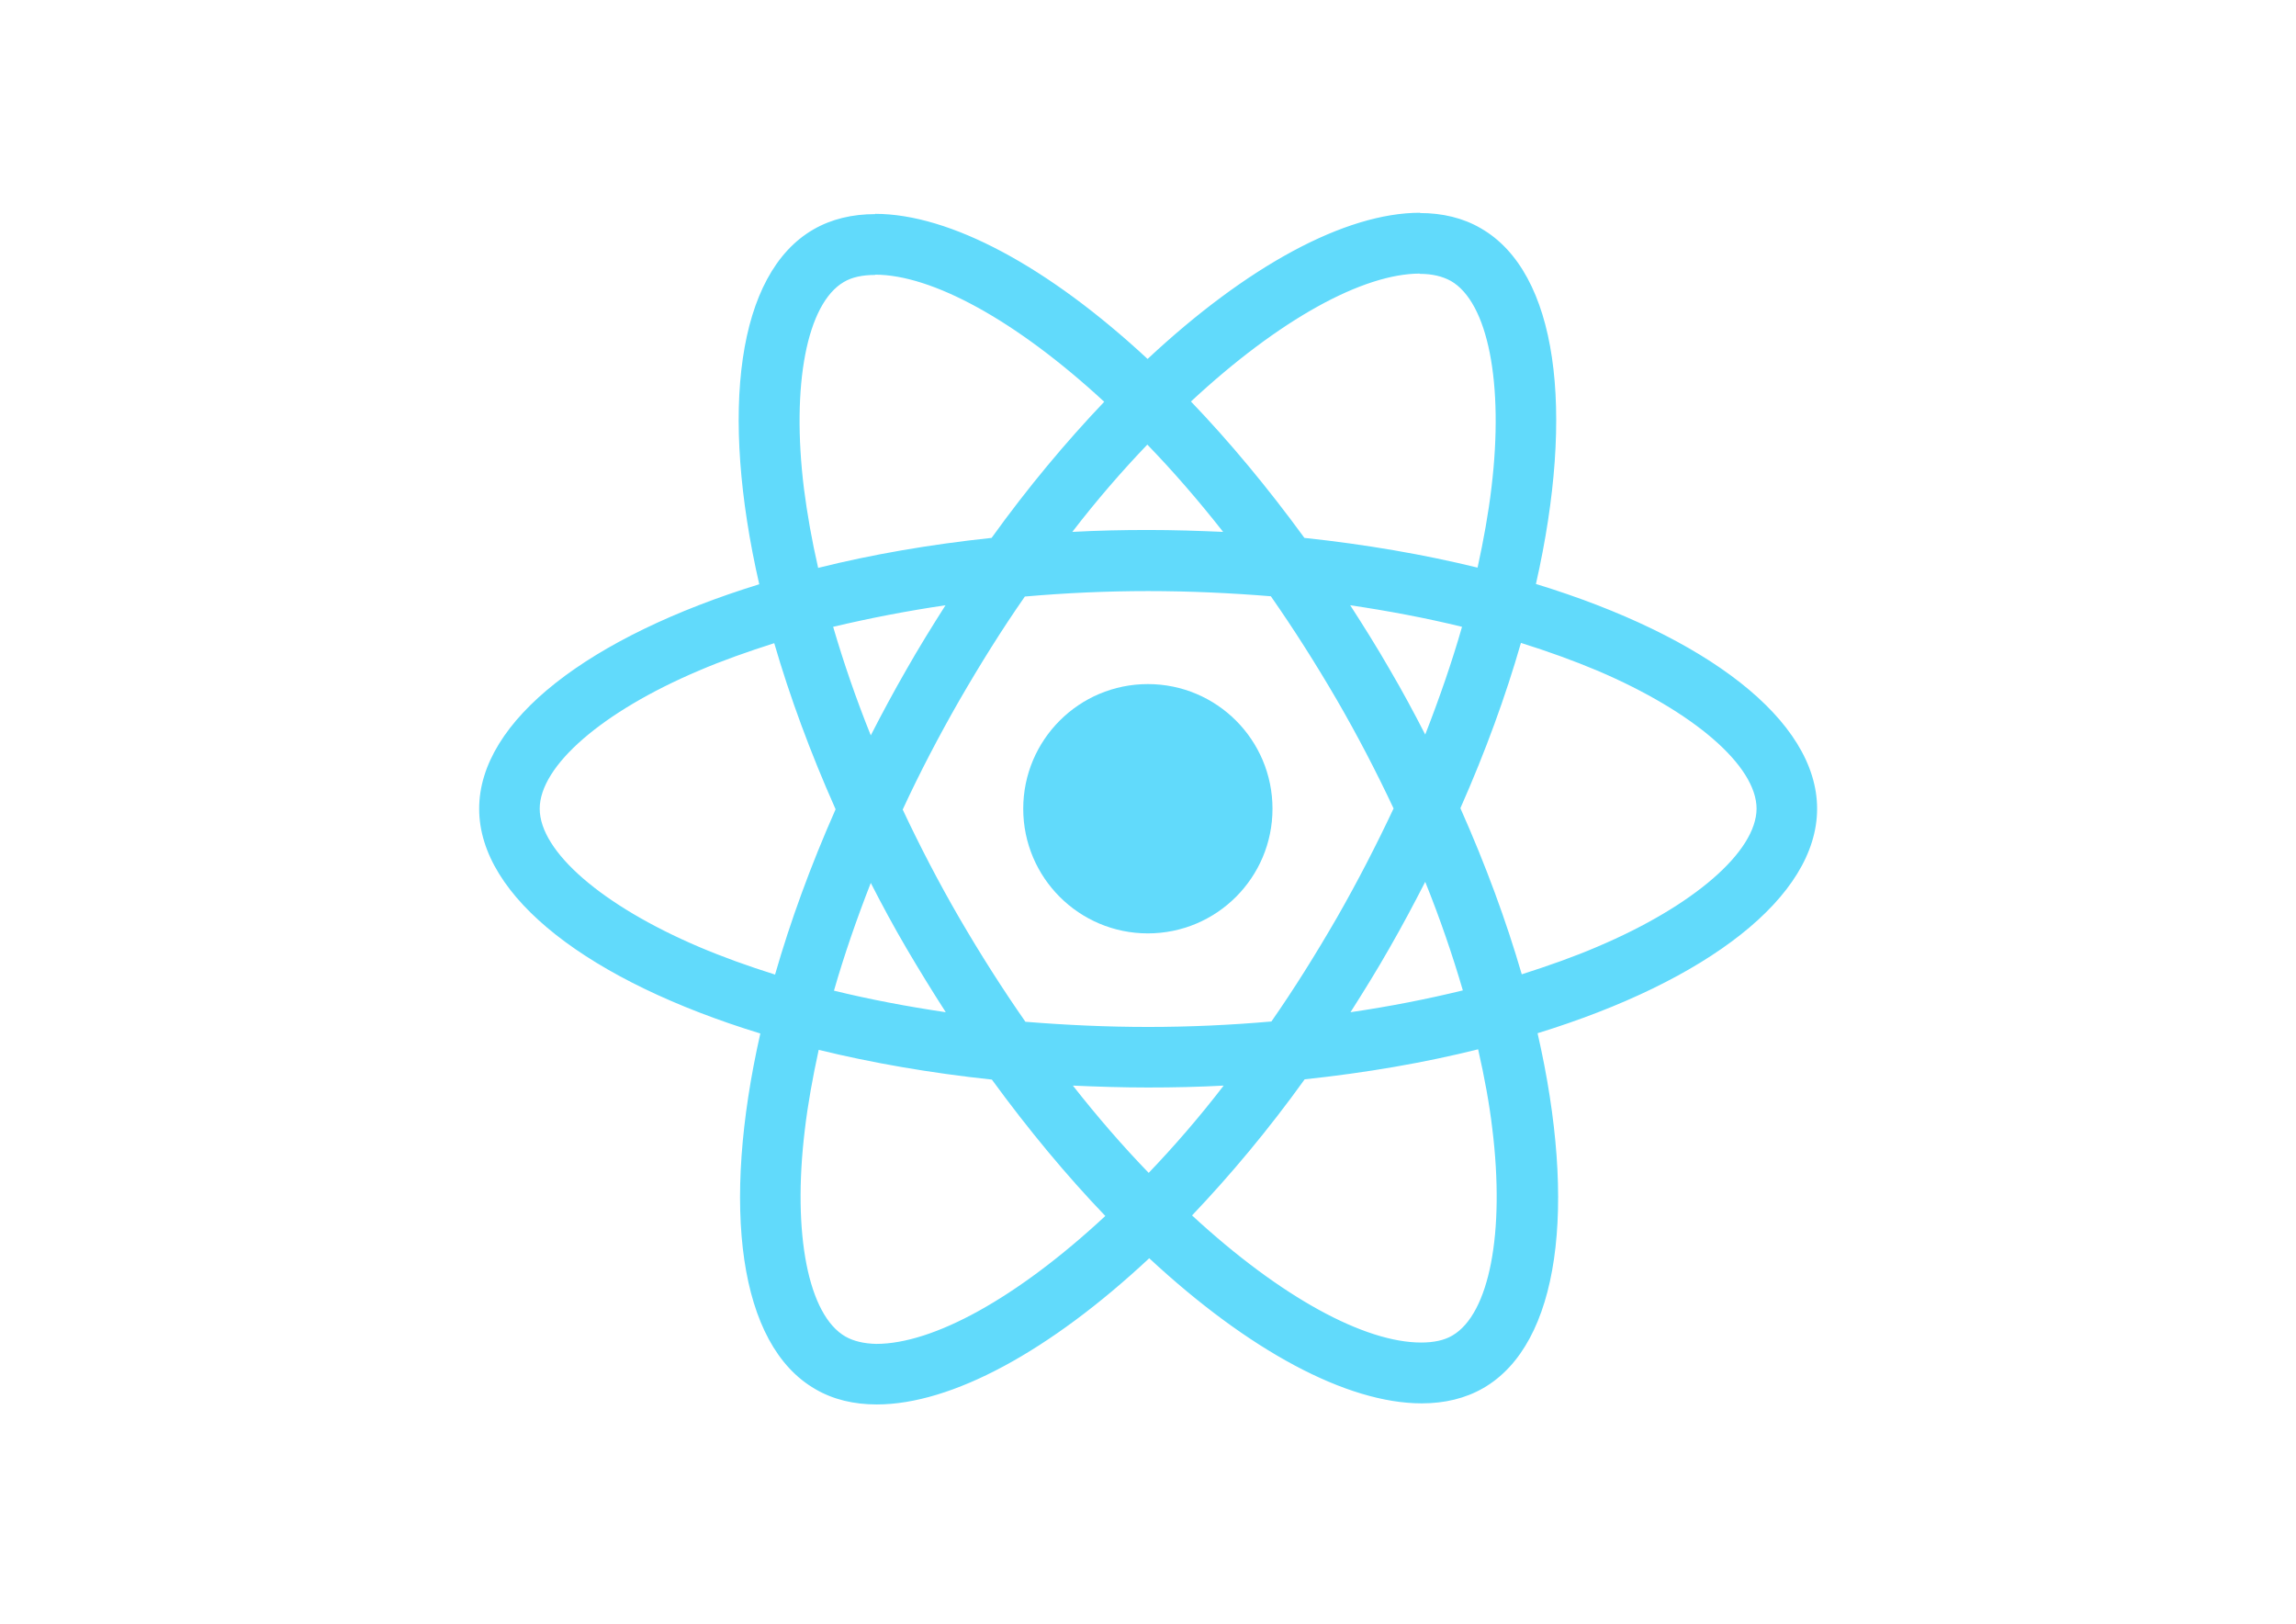
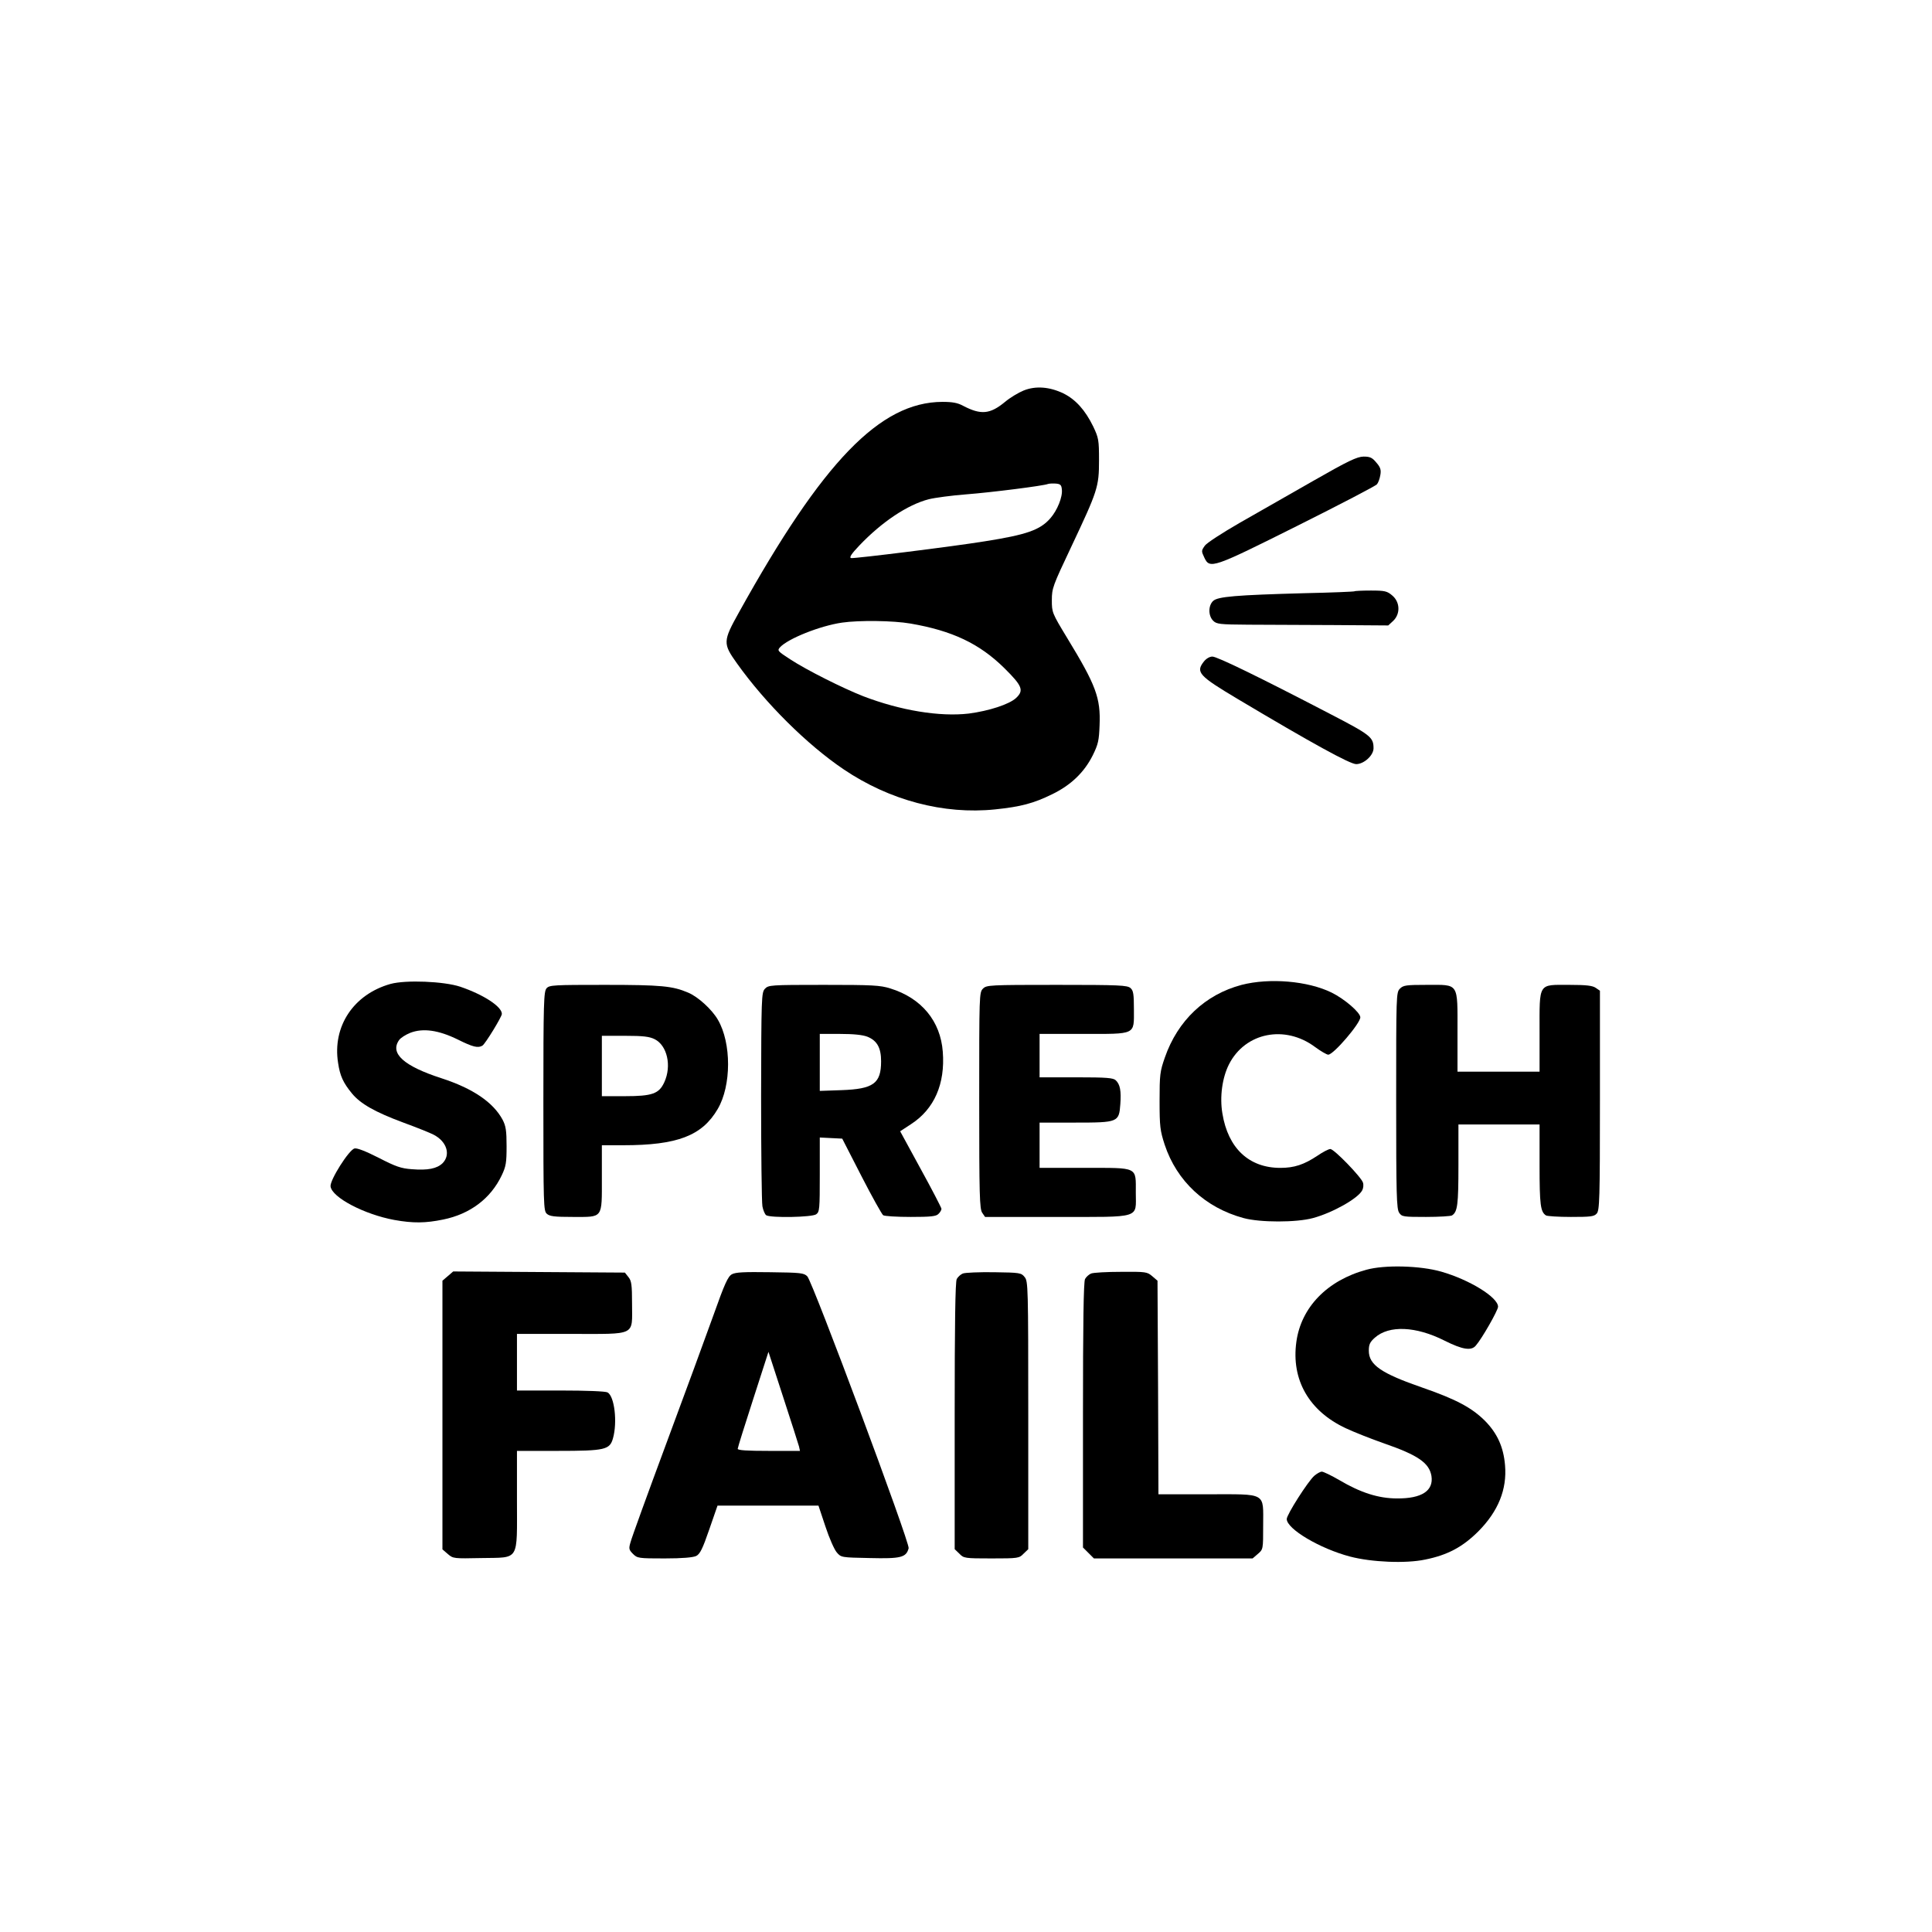
- <svg xmlns="http://www.w3.org/2000/svg" viewBox="0 0 841.9 595.3">
-   <g fill="#61DAFB">
-     <path d="M666.3 296.5c0-32.5-40.7-63.3-103.1-82.4 14.4-63.6 8-114.2-20.2-130.4-6.5-3.8-14.1-5.6-22.4-5.6v22.3c4.6 0 8.3.9 11.4 2.6 13.6 7.8 19.5 37.5 14.9 75.7-1.1 9.4-2.9 19.3-5.1 29.4-19.6-4.8-41-8.5-63.5-10.9-13.5-18.5-27.5-35.3-41.6-50 32.6-30.3 63.2-46.9 84-46.9V78c-27.5 0-63.5 19.6-99.9 53.6-36.4-33.8-72.4-53.2-99.9-53.2v22.3c20.7 0 51.4 16.5 84 46.6-14 14.7-28 31.4-41.3 49.9-22.6 2.4-44 6.1-63.6 11-2.3-10-4-19.7-5.2-29-4.7-38.2 1.1-67.9 14.6-75.8 3-1.8 6.9-2.6 11.5-2.6V78.5c-8.4 0-16 1.8-22.6 5.6-28.1 16.2-34.4 66.7-19.9 130.1-62.2 19.2-102.7 49.9-102.7 82.3 0 32.5 40.7 63.3 103.1 82.4-14.4 63.6-8 114.2 20.2 130.4 6.5 3.8 14.1 5.6 22.5 5.6 27.5 0 63.5-19.6 99.9-53.6 36.4 33.8 72.4 53.2 99.9 53.2 8.4 0 16-1.8 22.6-5.6 28.1-16.2 34.4-66.7 19.9-130.1 62-19.1 102.5-49.9 102.5-82.3zm-130.2-66.7c-3.7 12.9-8.3 26.2-13.5 39.5-4.1-8-8.4-16-13.1-24-4.6-8-9.5-15.8-14.4-23.4 14.2 2.1 27.9 4.7 41 7.9zm-45.8 106.5c-7.8 13.5-15.8 26.3-24.1 38.2-14.9 1.3-30 2-45.2 2-15.1 0-30.2-.7-45-1.9-8.3-11.9-16.4-24.6-24.2-38-7.6-13.1-14.5-26.4-20.8-39.8 6.2-13.4 13.2-26.8 20.7-39.9 7.8-13.5 15.8-26.3 24.1-38.2 14.9-1.3 30-2 45.2-2 15.1 0 30.2.7 45 1.9 8.3 11.9 16.4 24.6 24.2 38 7.6 13.1 14.5 26.4 20.8 39.8-6.3 13.4-13.2 26.8-20.7 39.9zm32.3-13c5.4 13.4 10 26.8 13.8 39.8-13.1 3.2-26.9 5.9-41.2 8 4.9-7.7 9.8-15.6 14.4-23.7 4.6-8 8.9-16.1 13-24.1zM421.2 430c-9.3-9.6-18.6-20.3-27.8-32 9 .4 18.2.7 27.5.7 9.4 0 18.7-.2 27.8-.7-9 11.7-18.3 22.4-27.5 32zm-74.4-58.9c-14.2-2.1-27.9-4.7-41-7.9 3.7-12.9 8.3-26.2 13.5-39.5 4.1 8 8.4 16 13.1 24 4.7 8 9.5 15.8 14.4 23.4zM420.7 163c9.3 9.6 18.6 20.3 27.8 32-9-.4-18.2-.7-27.5-.7-9.4 0-18.7.2-27.8.7 9-11.7 18.3-22.4 27.5-32zm-74 58.9c-4.9 7.7-9.8 15.6-14.4 23.7-4.6 8-8.9 16-13 24-5.4-13.4-10-26.8-13.8-39.8 13.1-3.1 26.9-5.8 41.2-7.9zm-90.5 125.2c-35.4-15.1-58.3-34.9-58.3-50.6 0-15.7 22.9-35.6 58.3-50.6 8.6-3.7 18-7 27.7-10.1 5.7 19.6 13.2 40 22.5 60.9-9.2 20.8-16.6 41.1-22.2 60.6-9.9-3.1-19.3-6.5-28-10.2zM310 490c-13.6-7.8-19.5-37.5-14.9-75.7 1.1-9.4 2.9-19.3 5.1-29.4 19.6 4.8 41 8.5 63.5 10.9 13.5 18.5 27.5 35.3 41.6 50-32.6 30.3-63.2 46.9-84 46.9-4.5-.1-8.3-1-11.3-2.7zm237.2-76.2c4.7 38.2-1.1 67.9-14.6 75.8-3 1.8-6.9 2.6-11.5 2.6-20.7 0-51.4-16.5-84-46.6 14-14.7 28-31.4 41.3-49.9 22.6-2.4 44-6.1 63.6-11 2.3 10.1 4.1 19.8 5.2 29.1zm38.5-66.7c-8.6 3.7-18 7-27.7 10.1-5.7-19.6-13.2-40-22.5-60.9 9.2-20.8 16.6-41.1 22.2-60.6 9.9 3.1 19.3 6.5 28.1 10.2 35.4 15.1 58.3 34.9 58.3 50.6-.1 15.7-23 35.6-58.4 50.6zM320.8 78.4z" />
-     <circle cx="420.9" cy="296.5" r="45.7" />
-     <path d="M520.5 78.1z" />
+ <svg xmlns="http://www.w3.org/2000/svg" version="1.0" width="1024pt" height="1024pt" viewBox="0 0 1024 1024" preserveAspectRatio="xMidYMid meet">
+   <g transform="translate(0,1024) scale(0.1,-0.1)" fill="#000000" stroke="none">
+     <path d="M5425 8170 c-27 -11 -72 -38 -98 -60 -80 -66 -128 -70 -222 -21 -29 16 -57 21 -110 21 -330 -1 -634 -315 -1078 -1115 -86 -154 -86 -166 -11 -271 151 -212 373 -432 566 -562 243 -164 530 -240 802 -212 136 14 204 32 302 80 101 49 171 117 216 207 29 59 33 79 36 159 6 145 -19 212 -172 463 -80 132 -81 135 -81 200 0 63 5 76 102 281 141 299 148 319 148 460 0 108 -2 119 -31 180 -42 86 -93 143 -158 175 -73 35 -147 41 -211 15z m203 -524 c5 -39 -24 -111 -61 -153 -54 -62 -125 -87 -347 -122 -172 -28 -690 -92 -709 -89 -11 3 1 22 44 67 118 124 255 216 368 245 32 8 122 20 200 26 130 10 408 45 432 55 6 2 24 3 40 2 25 -2 31 -7 33 -31z m-802 -711 c221 -38 365 -106 497 -236 95 -94 105 -118 63 -158 -36 -34 -144 -69 -251 -83 -154 -18 -362 16 -560 92 -107 42 -299 138 -386 195 -68 44 -70 47 -55 64 42 46 212 114 329 131 90 13 271 11 363 -5z" />
+     <path d="M6960 7691 c-124 -71 -299 -171 -389 -222 -92 -53 -174 -106 -185 -121 -19 -27 -19 -29 -3 -63 29 -62 43 -57 495 169 224 112 414 211 420 219 7 8 15 30 18 49 5 27 1 41 -21 66 -22 27 -34 32 -68 32 -35 -1 -80 -22 -267 -129z" />
+     <path d="M7179 7106 c-2 -2 -121 -7 -264 -10 -365 -10 -460 -18 -485 -41 -26 -24 -27 -78 0 -105 18 -18 34 -20 188 -21 92 0 296 -1 454 -2 l286 -2 26 24 c39 37 37 100 -5 135 -27 23 -39 26 -113 26 -46 0 -85 -2 -87 -4z" />
+     <path d="M6381 6734 c-45 -57 -27 -76 181 -200 391 -233 593 -344 626 -344 41 0 92 46 92 84 0 59 -16 71 -234 184 -373 194 -595 302 -620 302 -15 0 -33 -11 -45 -26z" />
+     <path d="M2070 5025 c-196 -55 -309 -225 -278 -419 10 -68 27 -105 73 -161 45 -55 122 -99 273 -155 71 -26 143 -55 160 -64 70 -36 92 -106 48 -151 -30 -29 -78 -39 -164 -32 -56 4 -85 14 -174 60 -71 36 -115 53 -129 50 -30 -8 -131 -168 -127 -201 7 -59 180 -149 338 -178 100 -18 165 -17 258 2 144 29 253 112 311 234 23 48 26 68 26 155 0 83 -4 107 -21 140 -50 93 -158 166 -324 220 -201 65 -274 132 -225 202 8 12 35 29 60 39 68 26 150 14 252 -36 80 -40 107 -46 130 -32 15 9 103 153 103 168 0 39 -97 102 -220 144 -87 29 -289 37 -370 15z" />
+     <path d="M6581 5020 c-193 -51 -339 -189 -407 -385 -26 -74 -28 -92 -28 -230 0 -136 3 -158 27 -232 64 -193 215 -334 418 -389 88 -24 280 -24 368 0 104 28 239 104 261 147 6 11 8 29 4 41 -9 29 -153 178 -173 178 -9 0 -40 -16 -69 -36 -71 -47 -122 -64 -196 -64 -166 0 -277 104 -307 288 -15 88 -1 190 35 261 86 169 297 211 457 91 30 -22 61 -40 69 -40 28 0 170 166 170 198 0 25 -83 97 -152 131 -126 62 -329 79 -477 41z" />
+     <path d="M2897 5002 c-15 -17 -17 -73 -17 -599 0 -549 1 -581 18 -596 15 -14 41 -17 139 -17 161 0 153 -11 153 208 l0 172 113 0 c287 0 418 50 501 192 73 124 73 350 1 473 -31 54 -105 122 -158 144 -82 35 -142 41 -441 41 -271 0 -294 -1 -309 -18z m573 -270 c66 -33 91 -141 51 -228 -28 -61 -63 -74 -210 -74 l-121 0 0 160 0 160 123 0 c96 0 129 -4 157 -18z" />
+     <path d="M4054 4999 c-18 -20 -19 -45 -20 -568 0 -300 3 -563 7 -585 4 -21 13 -42 20 -47 24 -15 243 -11 265 5 18 13 19 28 19 211 l0 196 59 -3 60 -3 102 -199 c56 -109 108 -202 115 -207 8 -5 73 -9 146 -9 106 0 135 3 147 16 9 8 16 21 16 27 -1 7 -50 102 -110 211 l-109 200 58 38 c123 80 181 213 168 383 -12 163 -113 285 -278 336 -54 17 -94 19 -353 19 -285 0 -293 -1 -312 -21z m544 -254 c51 -21 72 -59 72 -130 0 -118 -41 -147 -210 -153 l-115 -4 0 151 0 151 107 0 c73 0 120 -5 146 -15z" />
+     <path d="M5210 5000 c-20 -20 -20 -33 -20 -593 0 -502 2 -575 16 -595 l15 -22 380 0 c453 0 419 -10 419 128 0 140 16 132 -271 132 l-239 0 0 120 0 120 189 0 c228 0 232 2 239 98 5 70 -1 104 -24 126 -13 13 -47 16 -210 16 l-194 0 0 115 0 115 228 0 c286 0 272 -7 272 129 0 82 -3 101 -18 114 -17 15 -58 17 -390 17 -359 0 -373 -1 -392 -20z" />
+     <path d="M7420 5000 c-20 -20 -20 -33 -20 -593 0 -502 2 -575 16 -595 14 -21 22 -22 142 -22 70 0 132 4 138 8 29 19 34 55 34 266 l0 216 215 0 215 0 0 -216 c0 -211 5 -247 34 -266 6 -4 65 -8 132 -8 105 0 123 2 137 18 15 17 17 73 17 600 l0 581 -22 15 c-17 12 -50 16 -140 16 -167 0 -158 15 -158 -250 l0 -210 -217 0 -218 0 0 209 c0 266 10 251 -162 251 -110 0 -125 -2 -143 -20z" />
+     <path d="M7242 3510 c-207 -56 -346 -199 -371 -382 -28 -201 67 -367 262 -458 45 -21 136 -57 202 -80 182 -63 240 -104 252 -173 12 -78 -51 -120 -182 -119 -98 0 -193 30 -306 97 -43 25 -85 45 -93 45 -8 0 -26 -10 -40 -22 -34 -30 -146 -206 -146 -229 0 -53 176 -157 335 -199 114 -30 296 -38 399 -16 119 24 199 67 282 150 105 106 152 222 141 350 -8 96 -41 169 -106 235 -69 69 -152 114 -331 176 -220 76 -285 121 -285 196 0 33 6 46 32 69 75 67 218 61 370 -16 94 -47 141 -55 165 -26 32 36 118 187 118 206 0 50 -151 143 -301 186 -111 32 -300 37 -397 10z" />
+     <path d="M2373 3476 l-28 -24 0 -712 0 -712 29 -25 c28 -24 31 -24 178 -21 204 4 188 -22 188 309 l0 259 215 0 c253 0 277 6 294 67 24 85 8 223 -29 243 -11 6 -113 10 -249 10 l-231 0 0 150 0 150 285 0 c352 0 325 -13 325 159 0 102 -3 122 -19 142 l-19 24 -455 3 -455 3 -29 -25z" />
+     <path d="M3879 3486 c-21 -12 -38 -49 -98 -218 -40 -112 -153 -419 -251 -683 -98 -264 -183 -498 -188 -519 -10 -34 -9 -40 13 -62 23 -23 29 -24 167 -24 95 0 151 5 168 13 20 10 34 38 69 140 l44 127 268 0 267 0 37 -111 c20 -61 47 -122 60 -137 23 -27 24 -27 175 -30 165 -4 193 3 206 52 7 29 -508 1410 -537 1441 -18 18 -34 20 -197 22 -139 2 -183 0 -203 -11z m356 -913 l5 -23 -165 0 c-114 0 -165 3 -165 11 0 6 37 124 82 263 l81 251 78 -240 c43 -132 81 -250 84 -262z" />
+     <path d="M5103 3490 c-12 -5 -26 -18 -32 -29 -8 -13 -11 -245 -11 -726 l0 -706 25 -24 c23 -24 28 -25 170 -25 142 0 147 1 170 25 l25 24 0 709 c0 684 -1 711 -19 733 -18 23 -25 24 -163 26 -78 1 -153 -2 -165 -7z" />
+     <path d="M5783 3490 c-12 -5 -26 -18 -32 -29 -8 -13 -11 -244 -11 -721 l0 -702 29 -29 29 -29 421 0 420 0 28 24 c28 24 28 25 28 149 0 180 23 167 -296 167 l-259 0 -2 566 -3 566 -28 24 c-27 23 -34 24 -165 23 -75 0 -147 -4 -159 -9z" />
  </g>
</svg>
